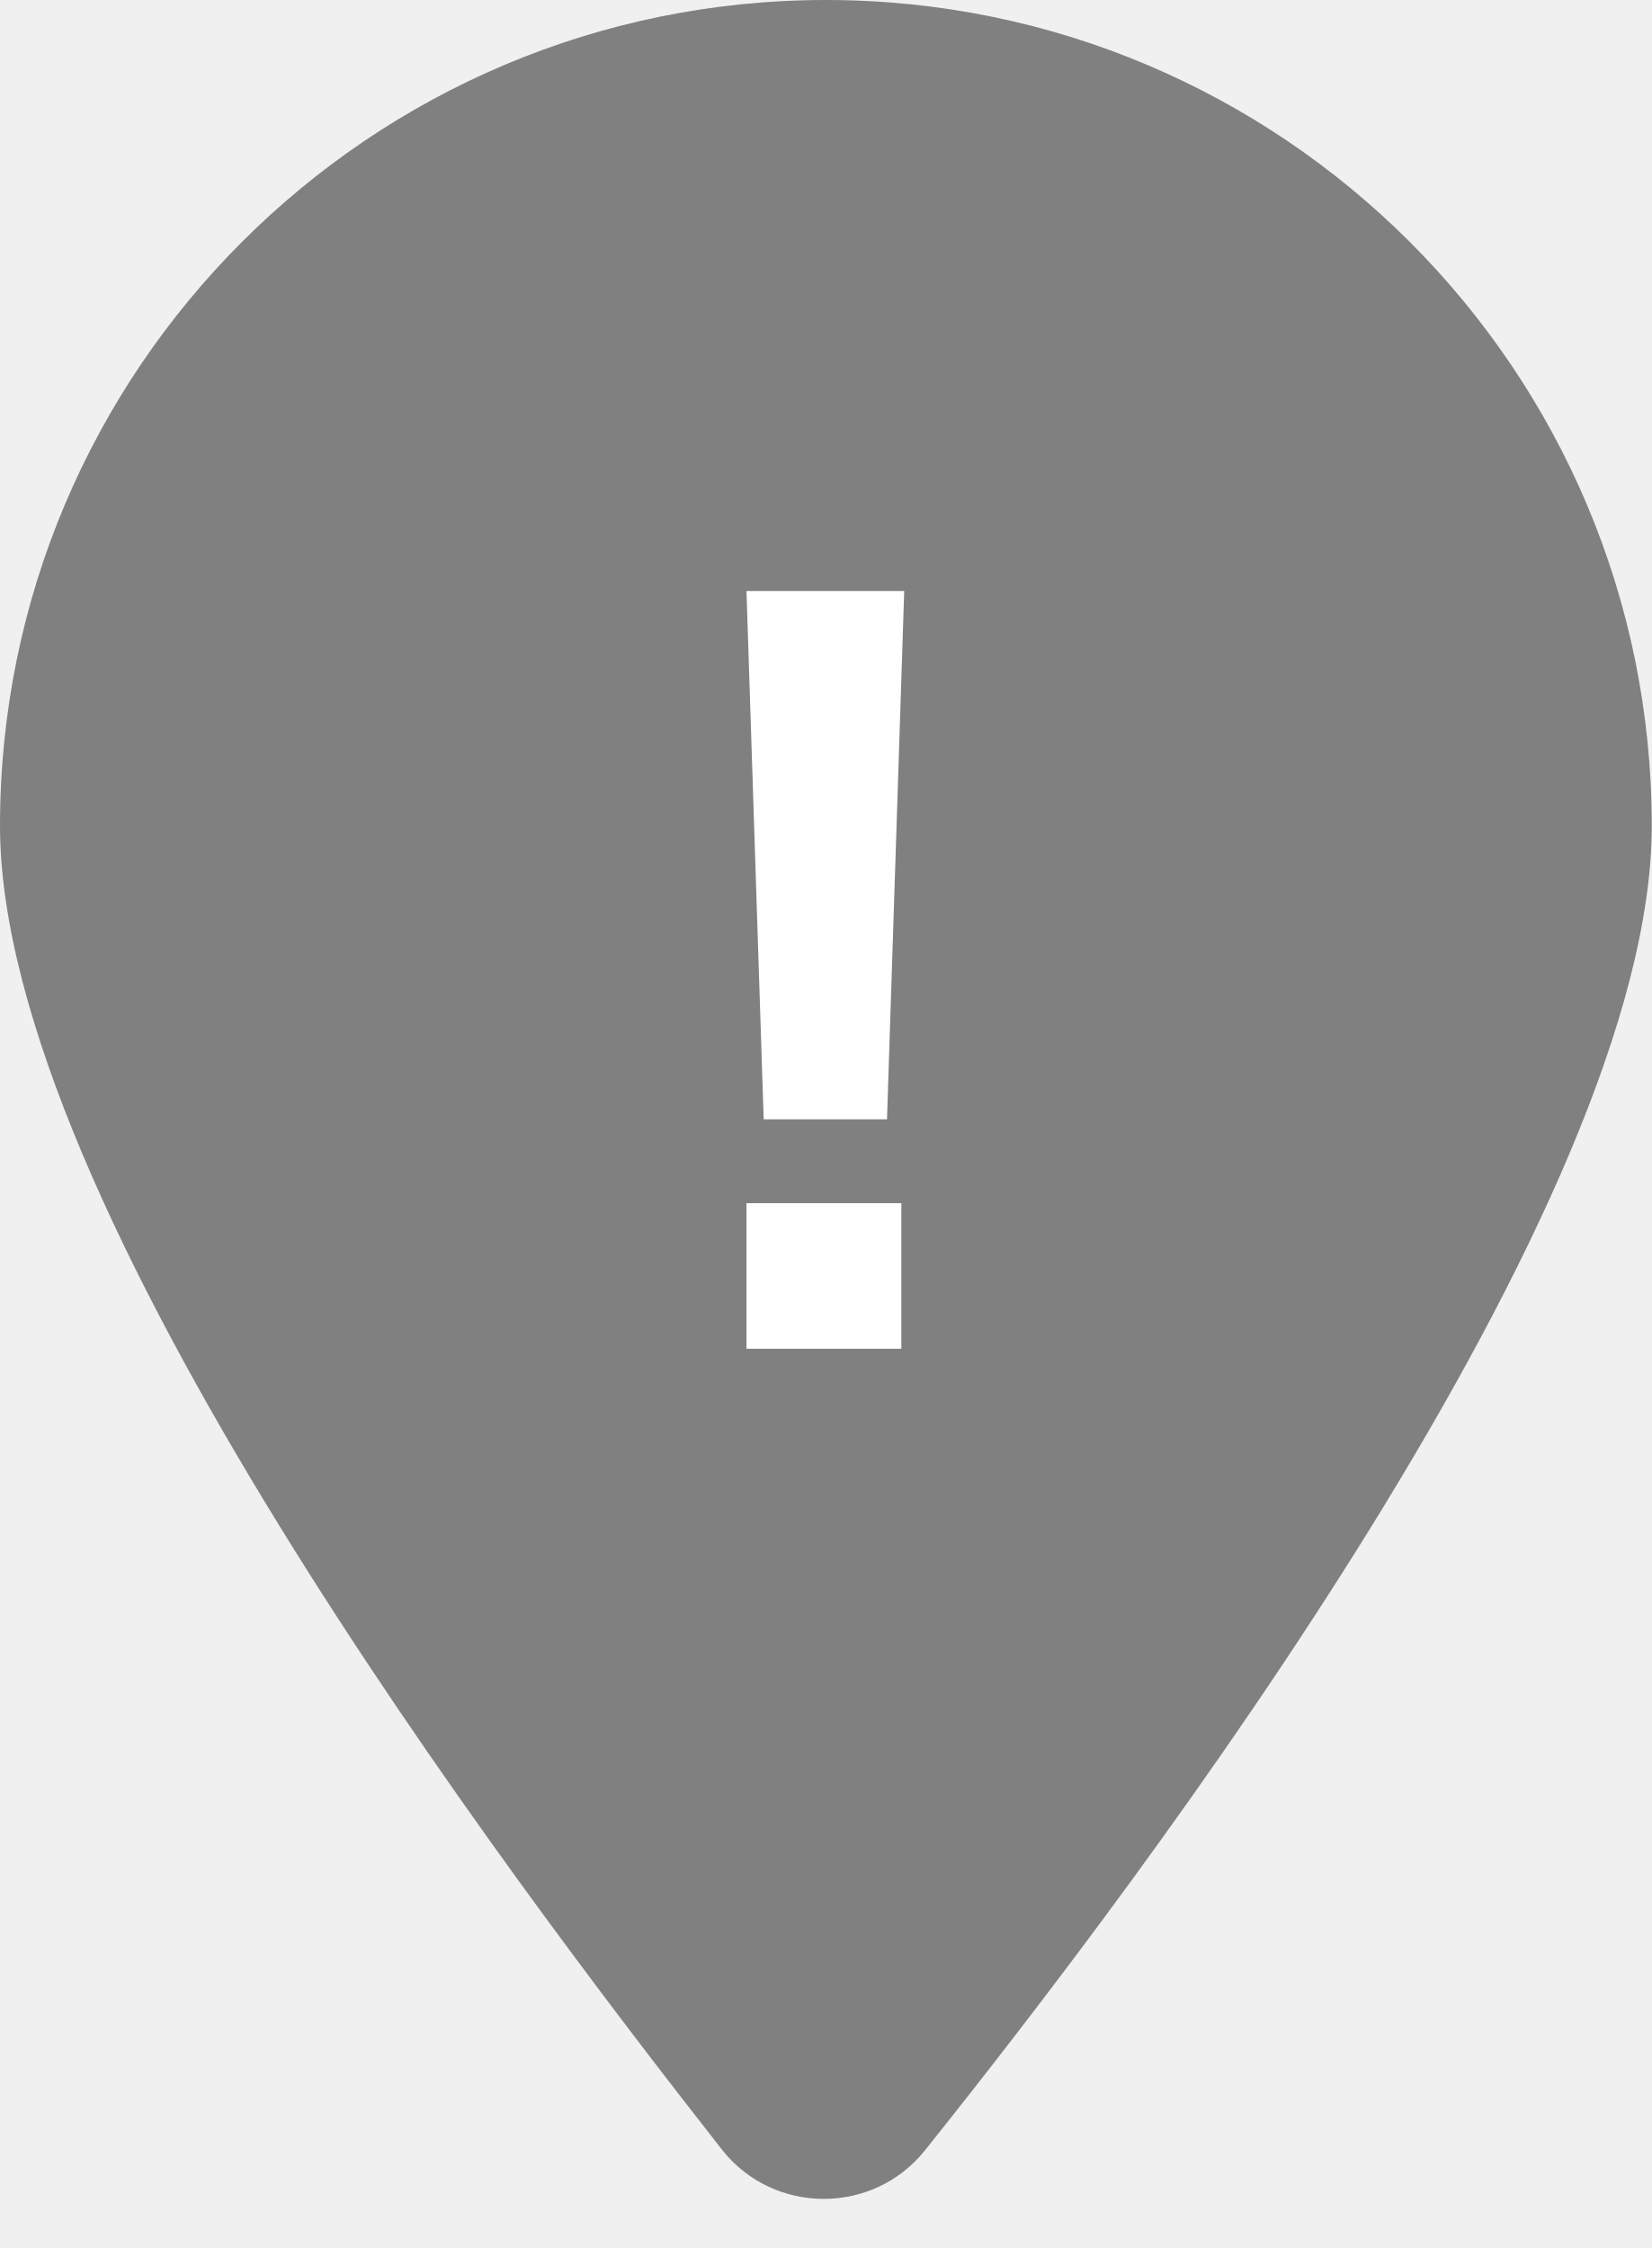
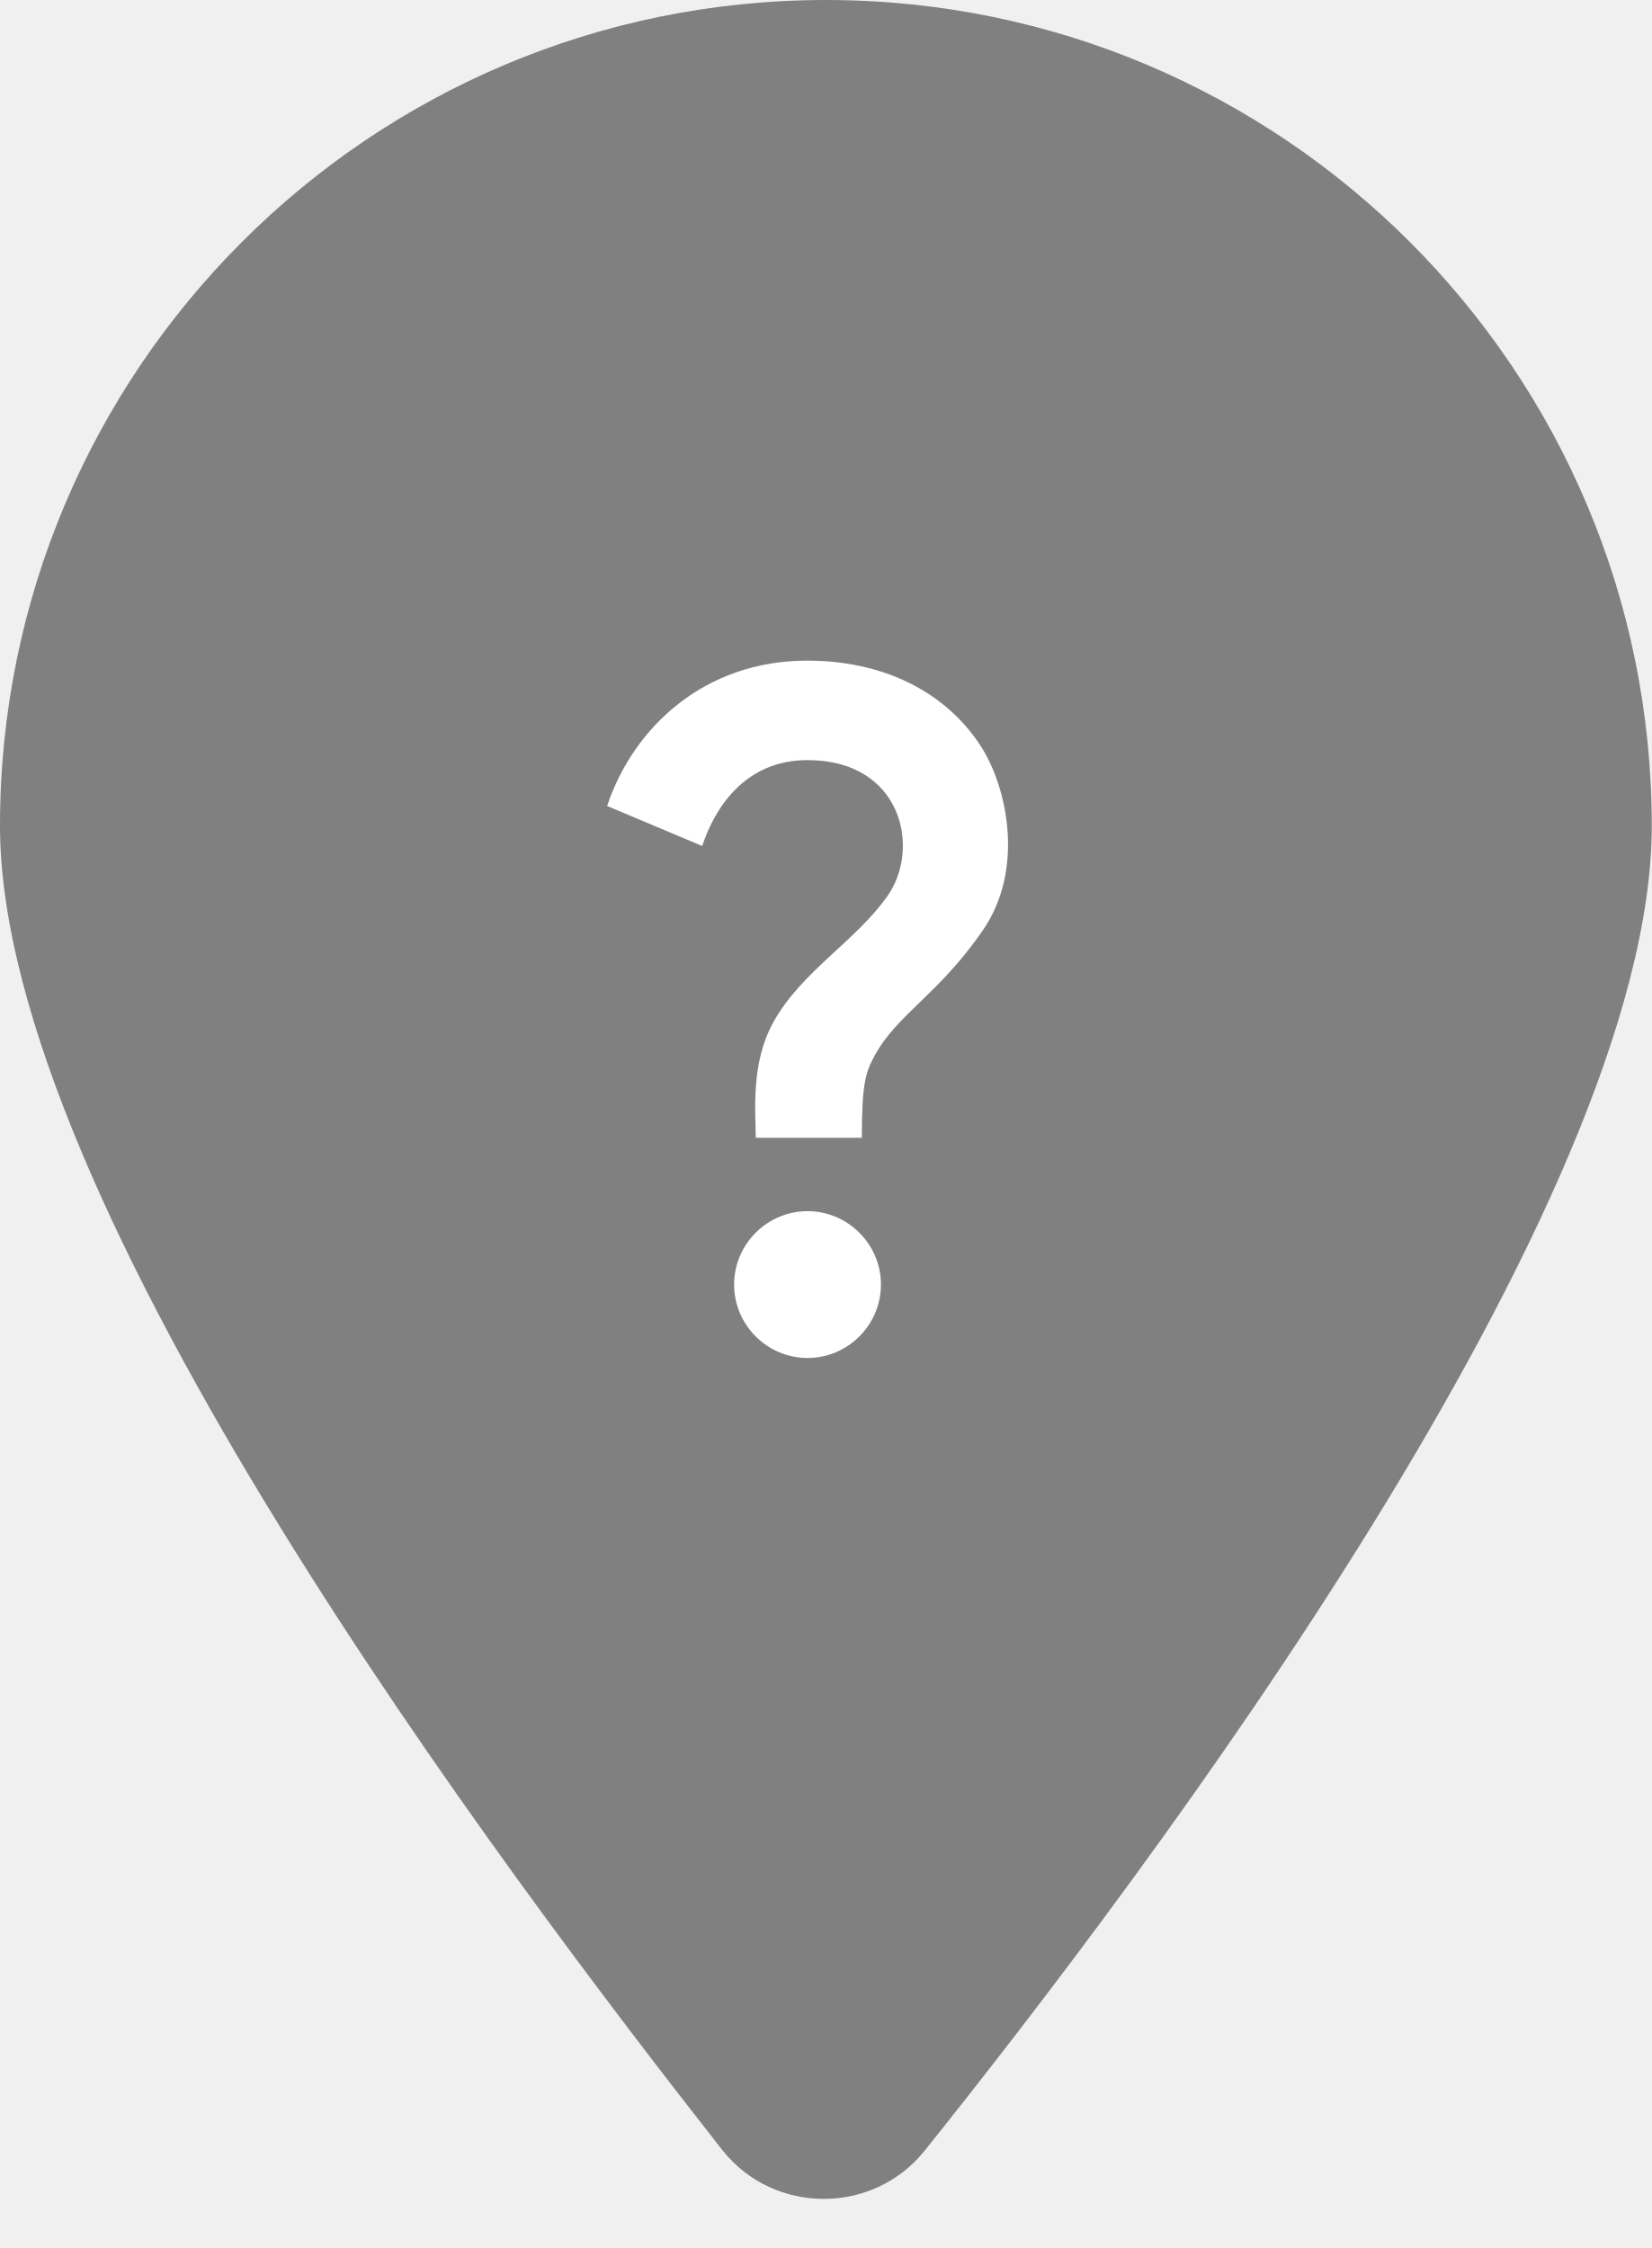
<svg xmlns="http://www.w3.org/2000/svg" width="36" height="49" viewBox="0 0 36 49" fill="none">
  <path d="M36 18C36 26.25 25.031 40.781 20.156 46.875C19.031 48.281 16.875 48.281 15.75 46.875C10.969 40.781 0 26.25 0 18C0 8.062 8.062 0 18 0C27.938 0 36 8.062 36 18Z" fill="#808080" />
-   <text x="18" y="60%" font-family="Arial, sans-serif" font-size="24" font-weight="bold" text-anchor="middle" fill="white">!</text>
+   <g transform="translate(8, 12)">
+     <path d="M11.07 12.85c.77-1.39 2.25-2.21 3.11-3.44.91-1.29.4-3.7-2.18-3.7-1.69 0-2.52 1.28-2.87 2.34L6.54 6.96C7.25 4.83 9.18 3 11.99 3c2.35 0 3.96 1.07 4.78 2.41.7 1.15 1.11 3.3.03 4.9-1.2 1.77-2.35 2.31-2.97 3.45-.25.46-.35.76-.35 2.24h-2.89c-.01-.78-.13-2.05.48-3.15M14 20c0 1.1-.9 2-2 2s-2-.9-2-2 .9-2 2-2 2 .9 2 2" fill="white" transform="translate(0,0) scale(0.8)" />
+   </g>
</svg>
